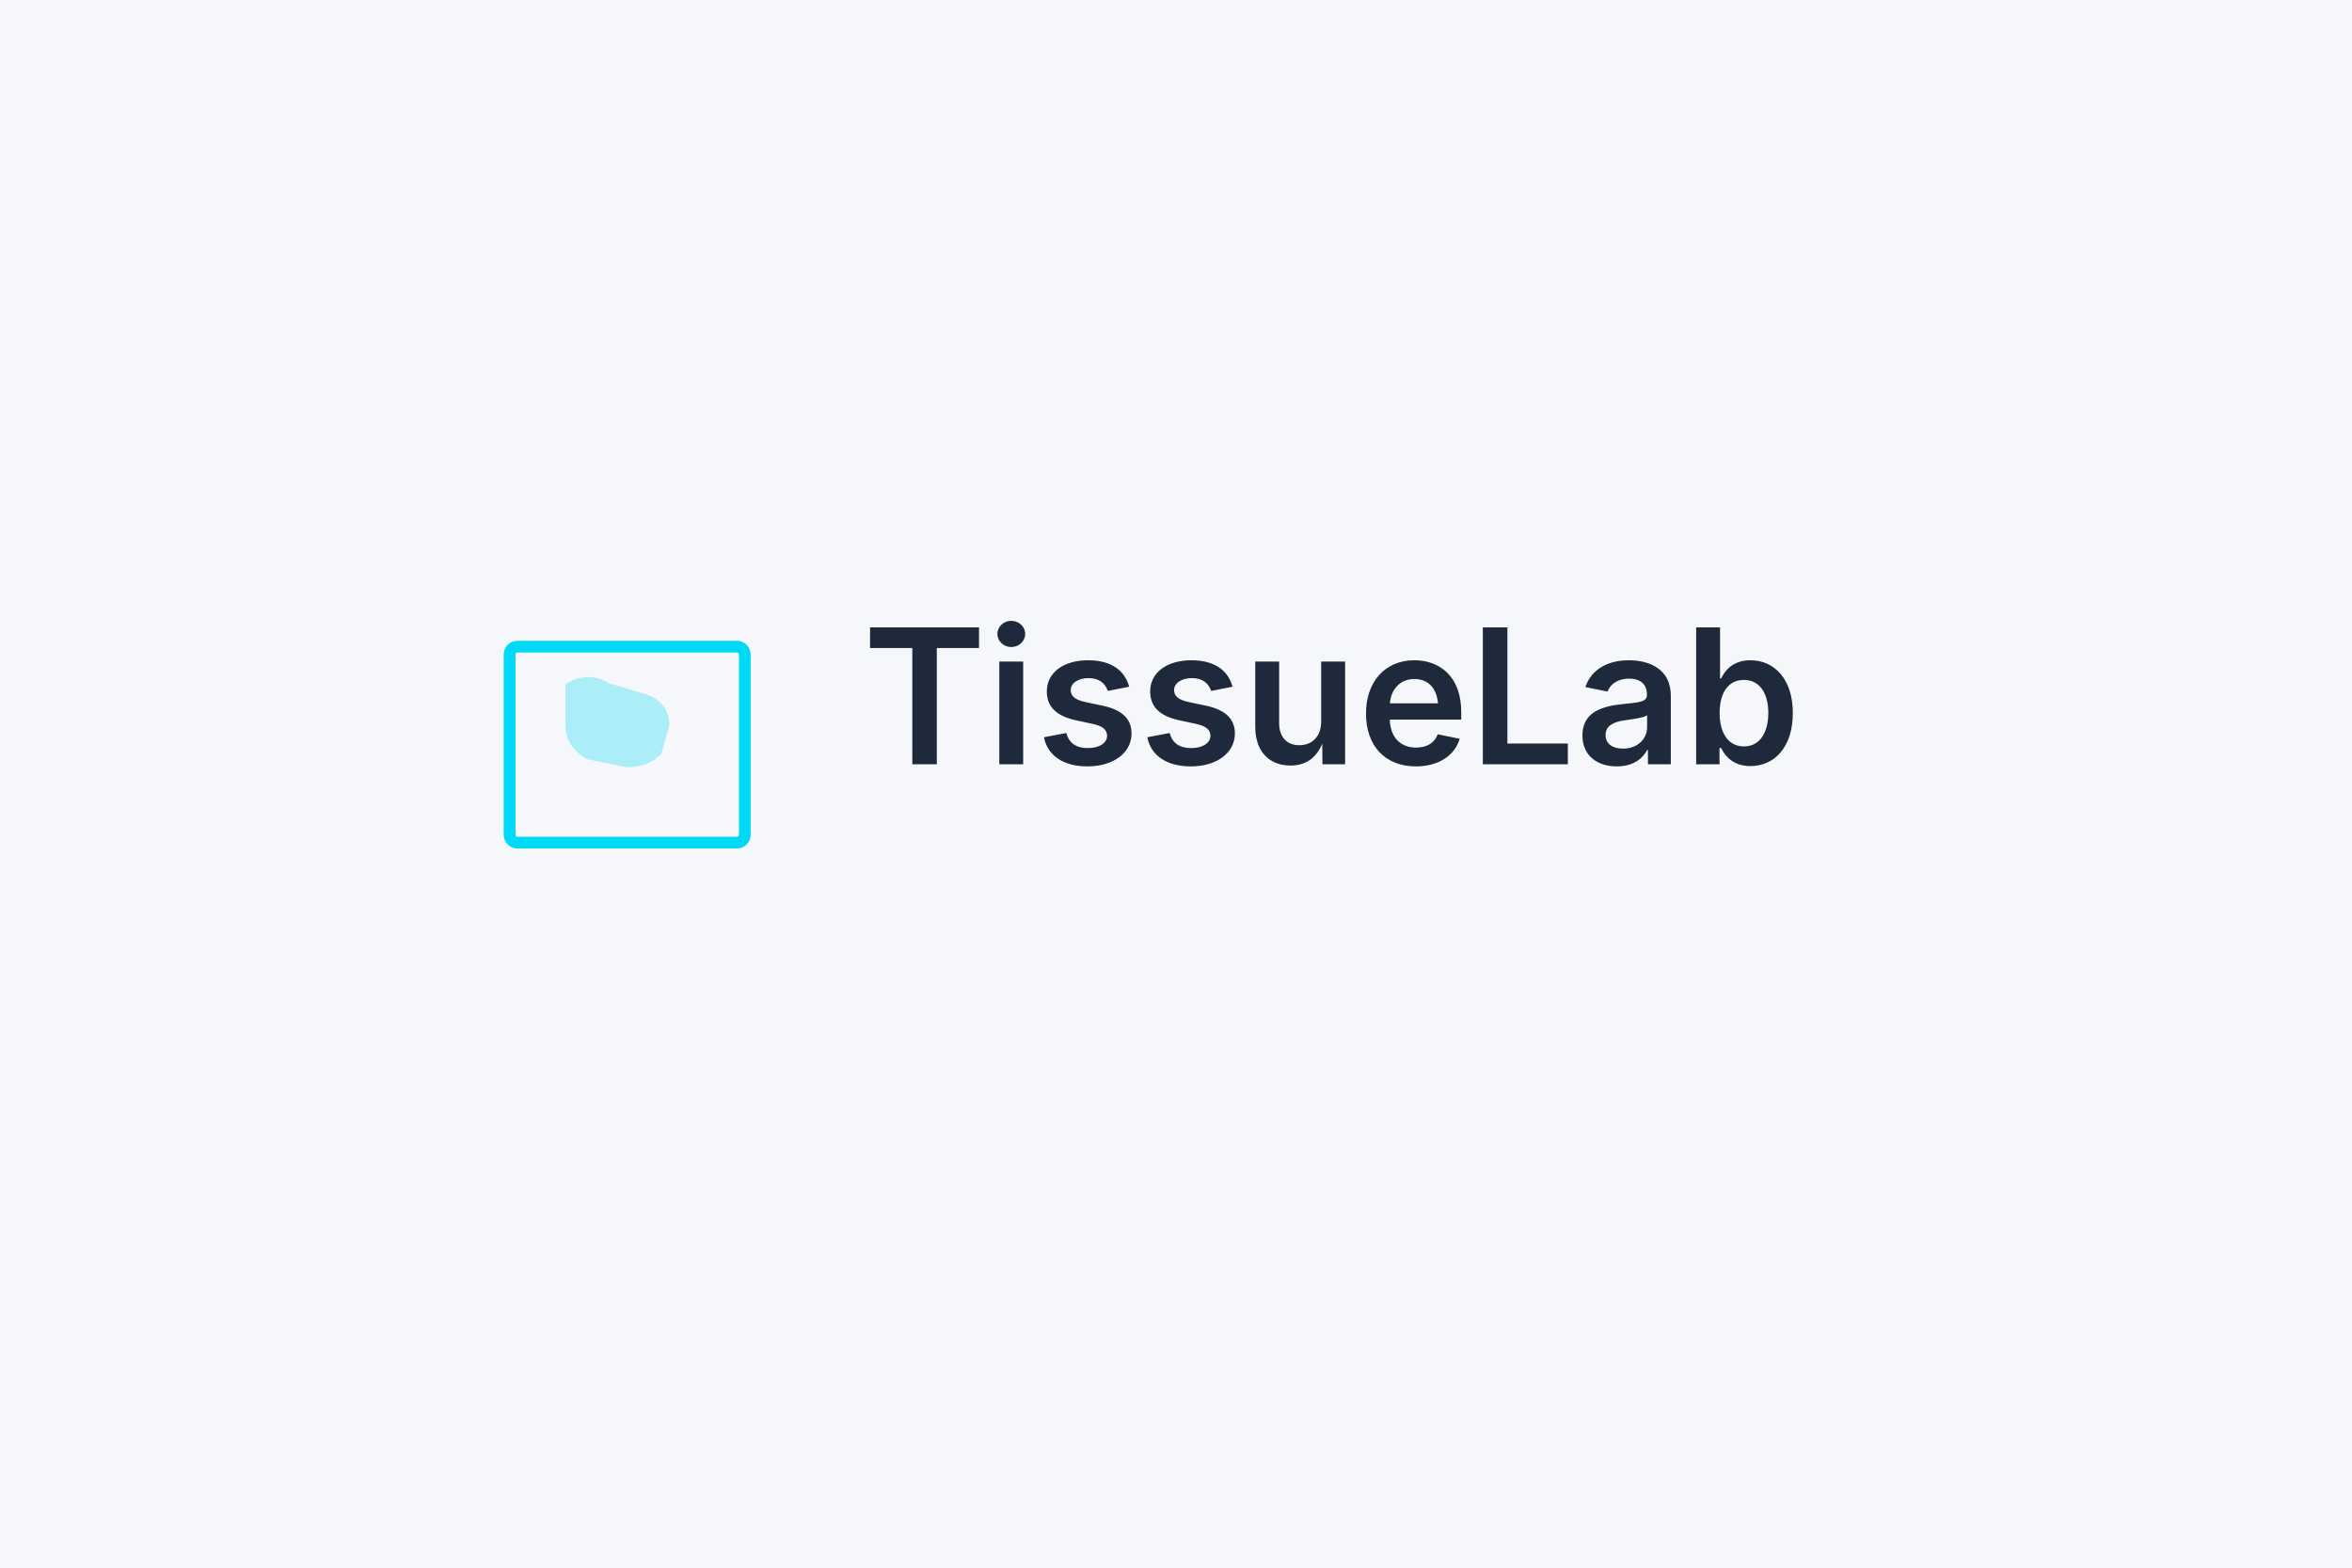
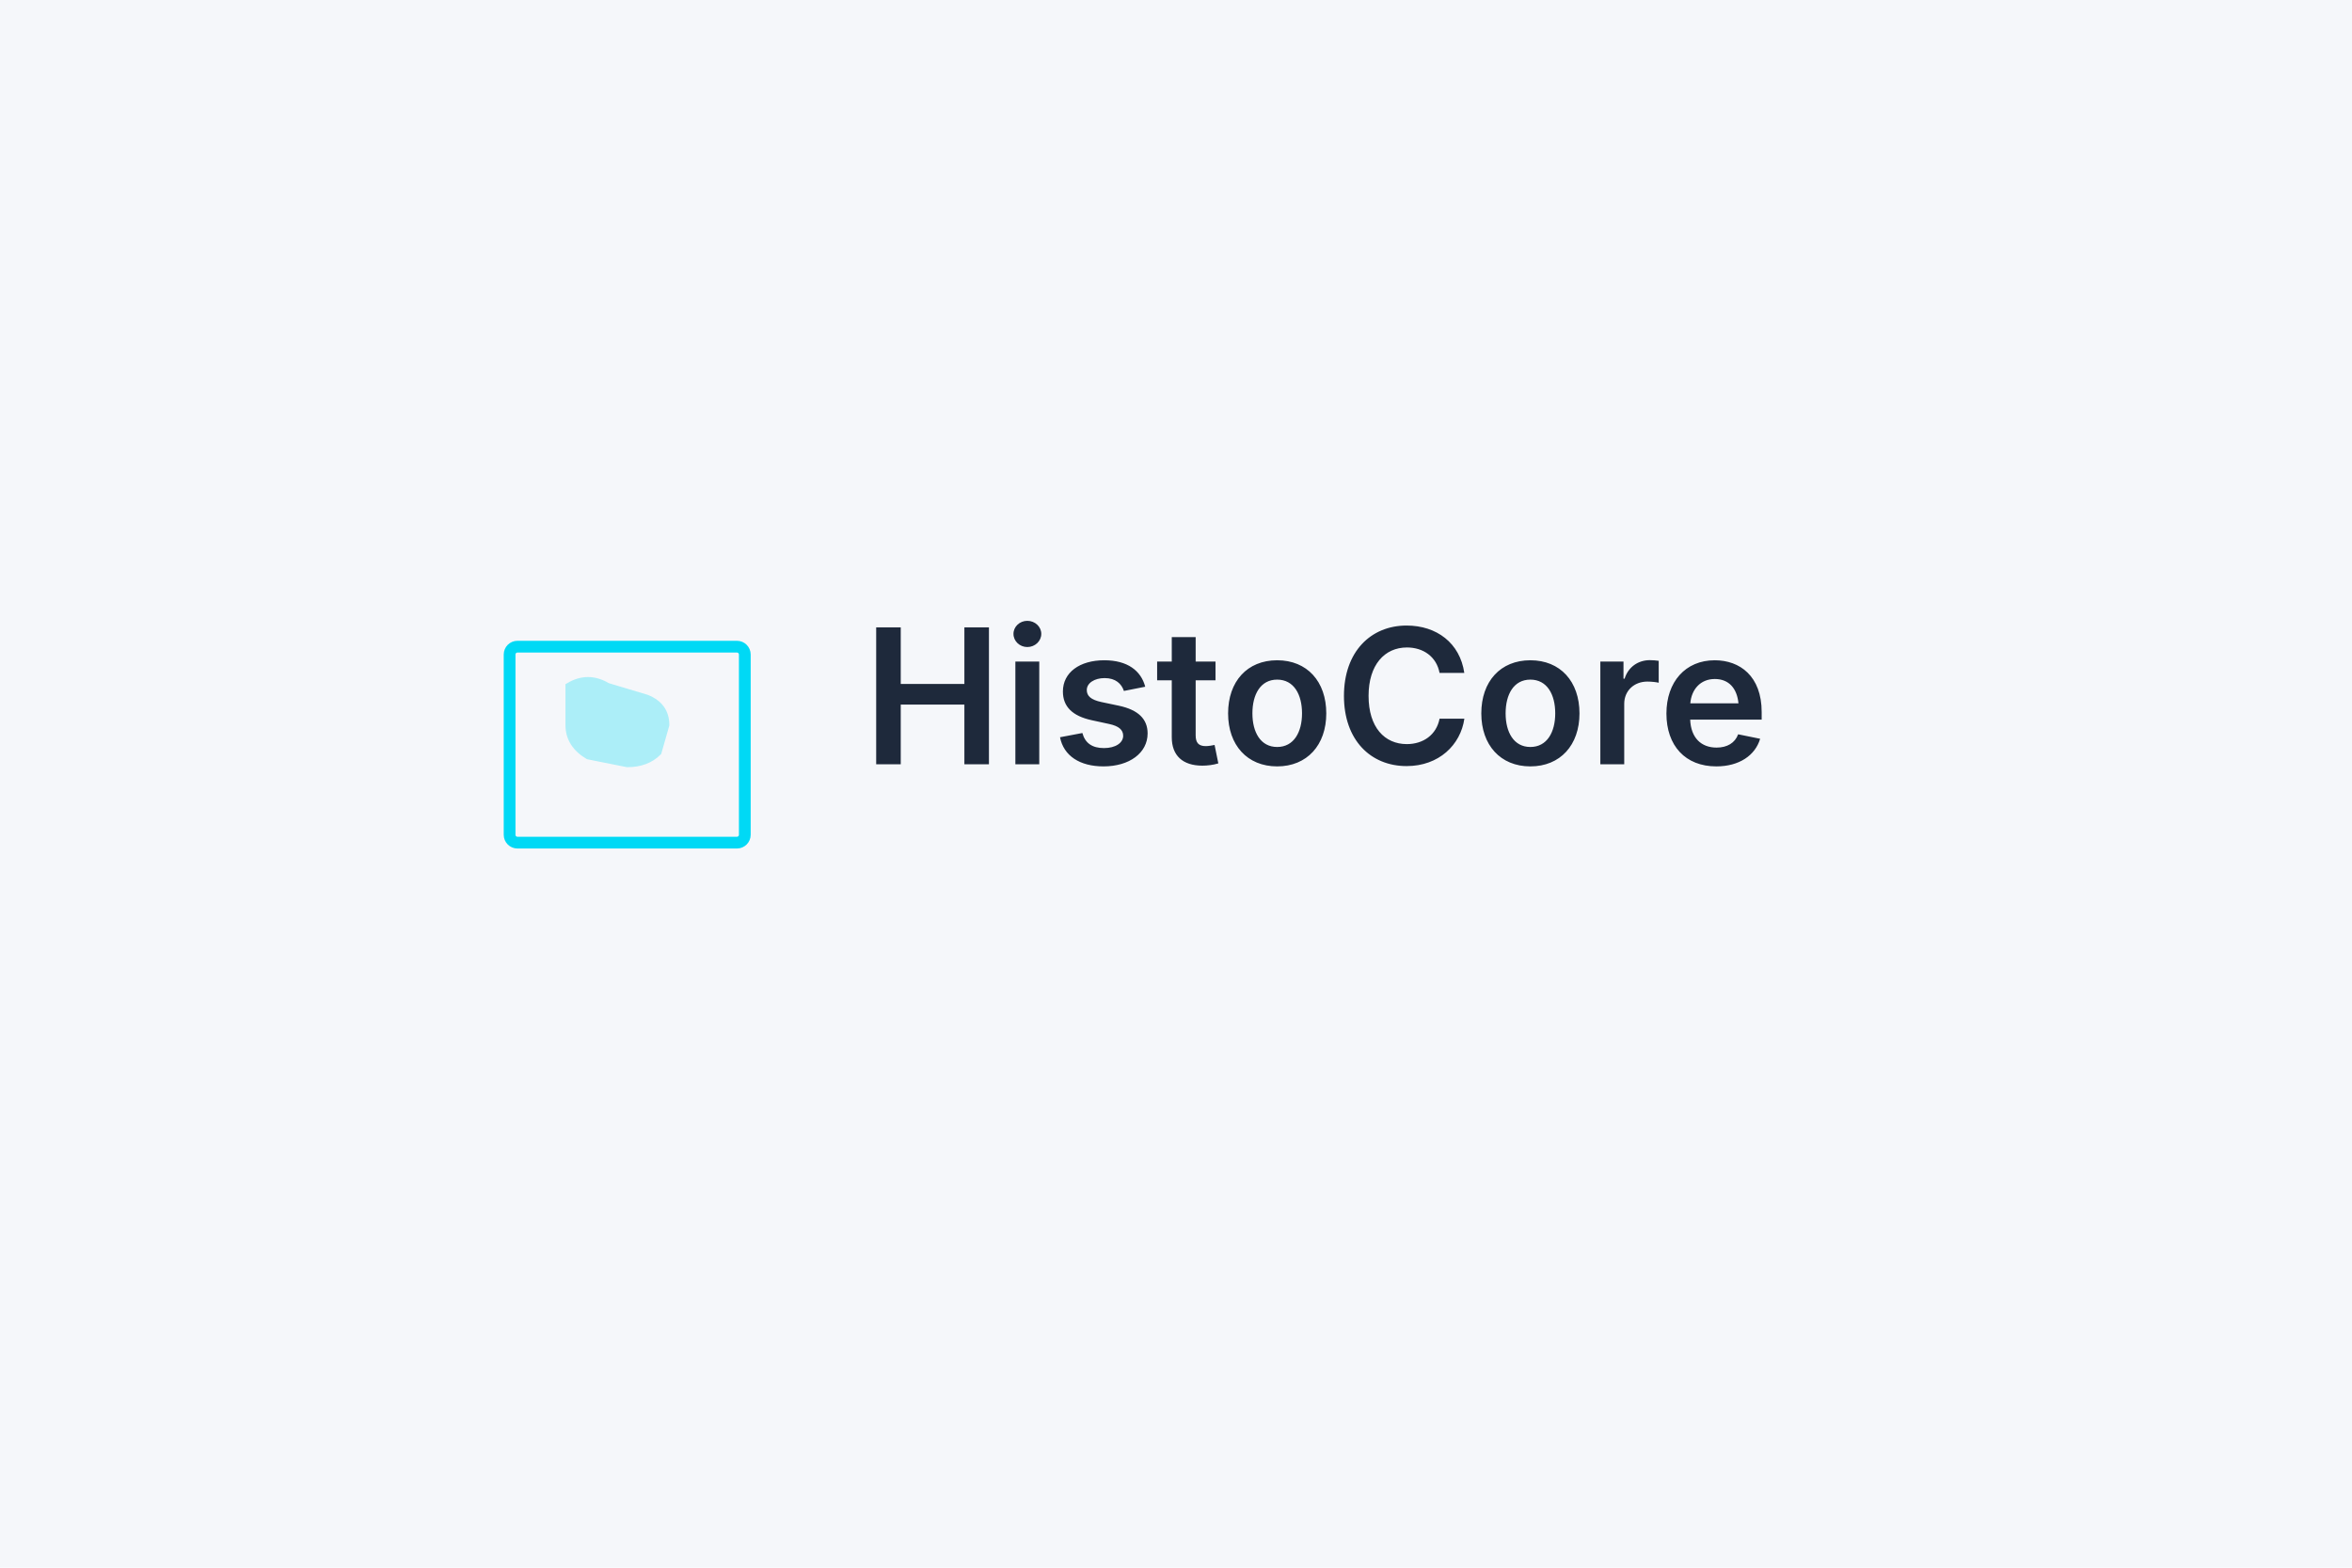
<svg xmlns="http://www.w3.org/2000/svg" width="600" height="400" viewBox="0 0 600 400">
  <rect width="600" height="400" fill="#f5f7fa" />
  <rect x="130" y="165" width="60" height="50" fill="none" stroke="#00d9f5" stroke-width="3" rx="2" />
  <path d="M 145 175 Q 150 172, 155 175 L 165 178 Q 170 180, 170 185 L 168 192 Q 165 195, 160 195 L 150 193 Q 145 190, 145 185 Z" fill="#00d9f5" opacity="0.3" stroke="#00d9f5" stroke-width="1.5" />
-   <text x="220" y="195" font-family="'Inter', 'SF Pro Display', -apple-system, sans-serif" font-size="48" font-weight="600" fill="#1e293b" text-anchor="start">TissueLab</text>
+   <text x="220" y="195" font-family="'Inter', 'SF Pro Display', -apple-system, sans-serif" font-size="48" font-weight="600" fill="#1e293b" text-anchor="start">HistoCore</text>
</svg>
